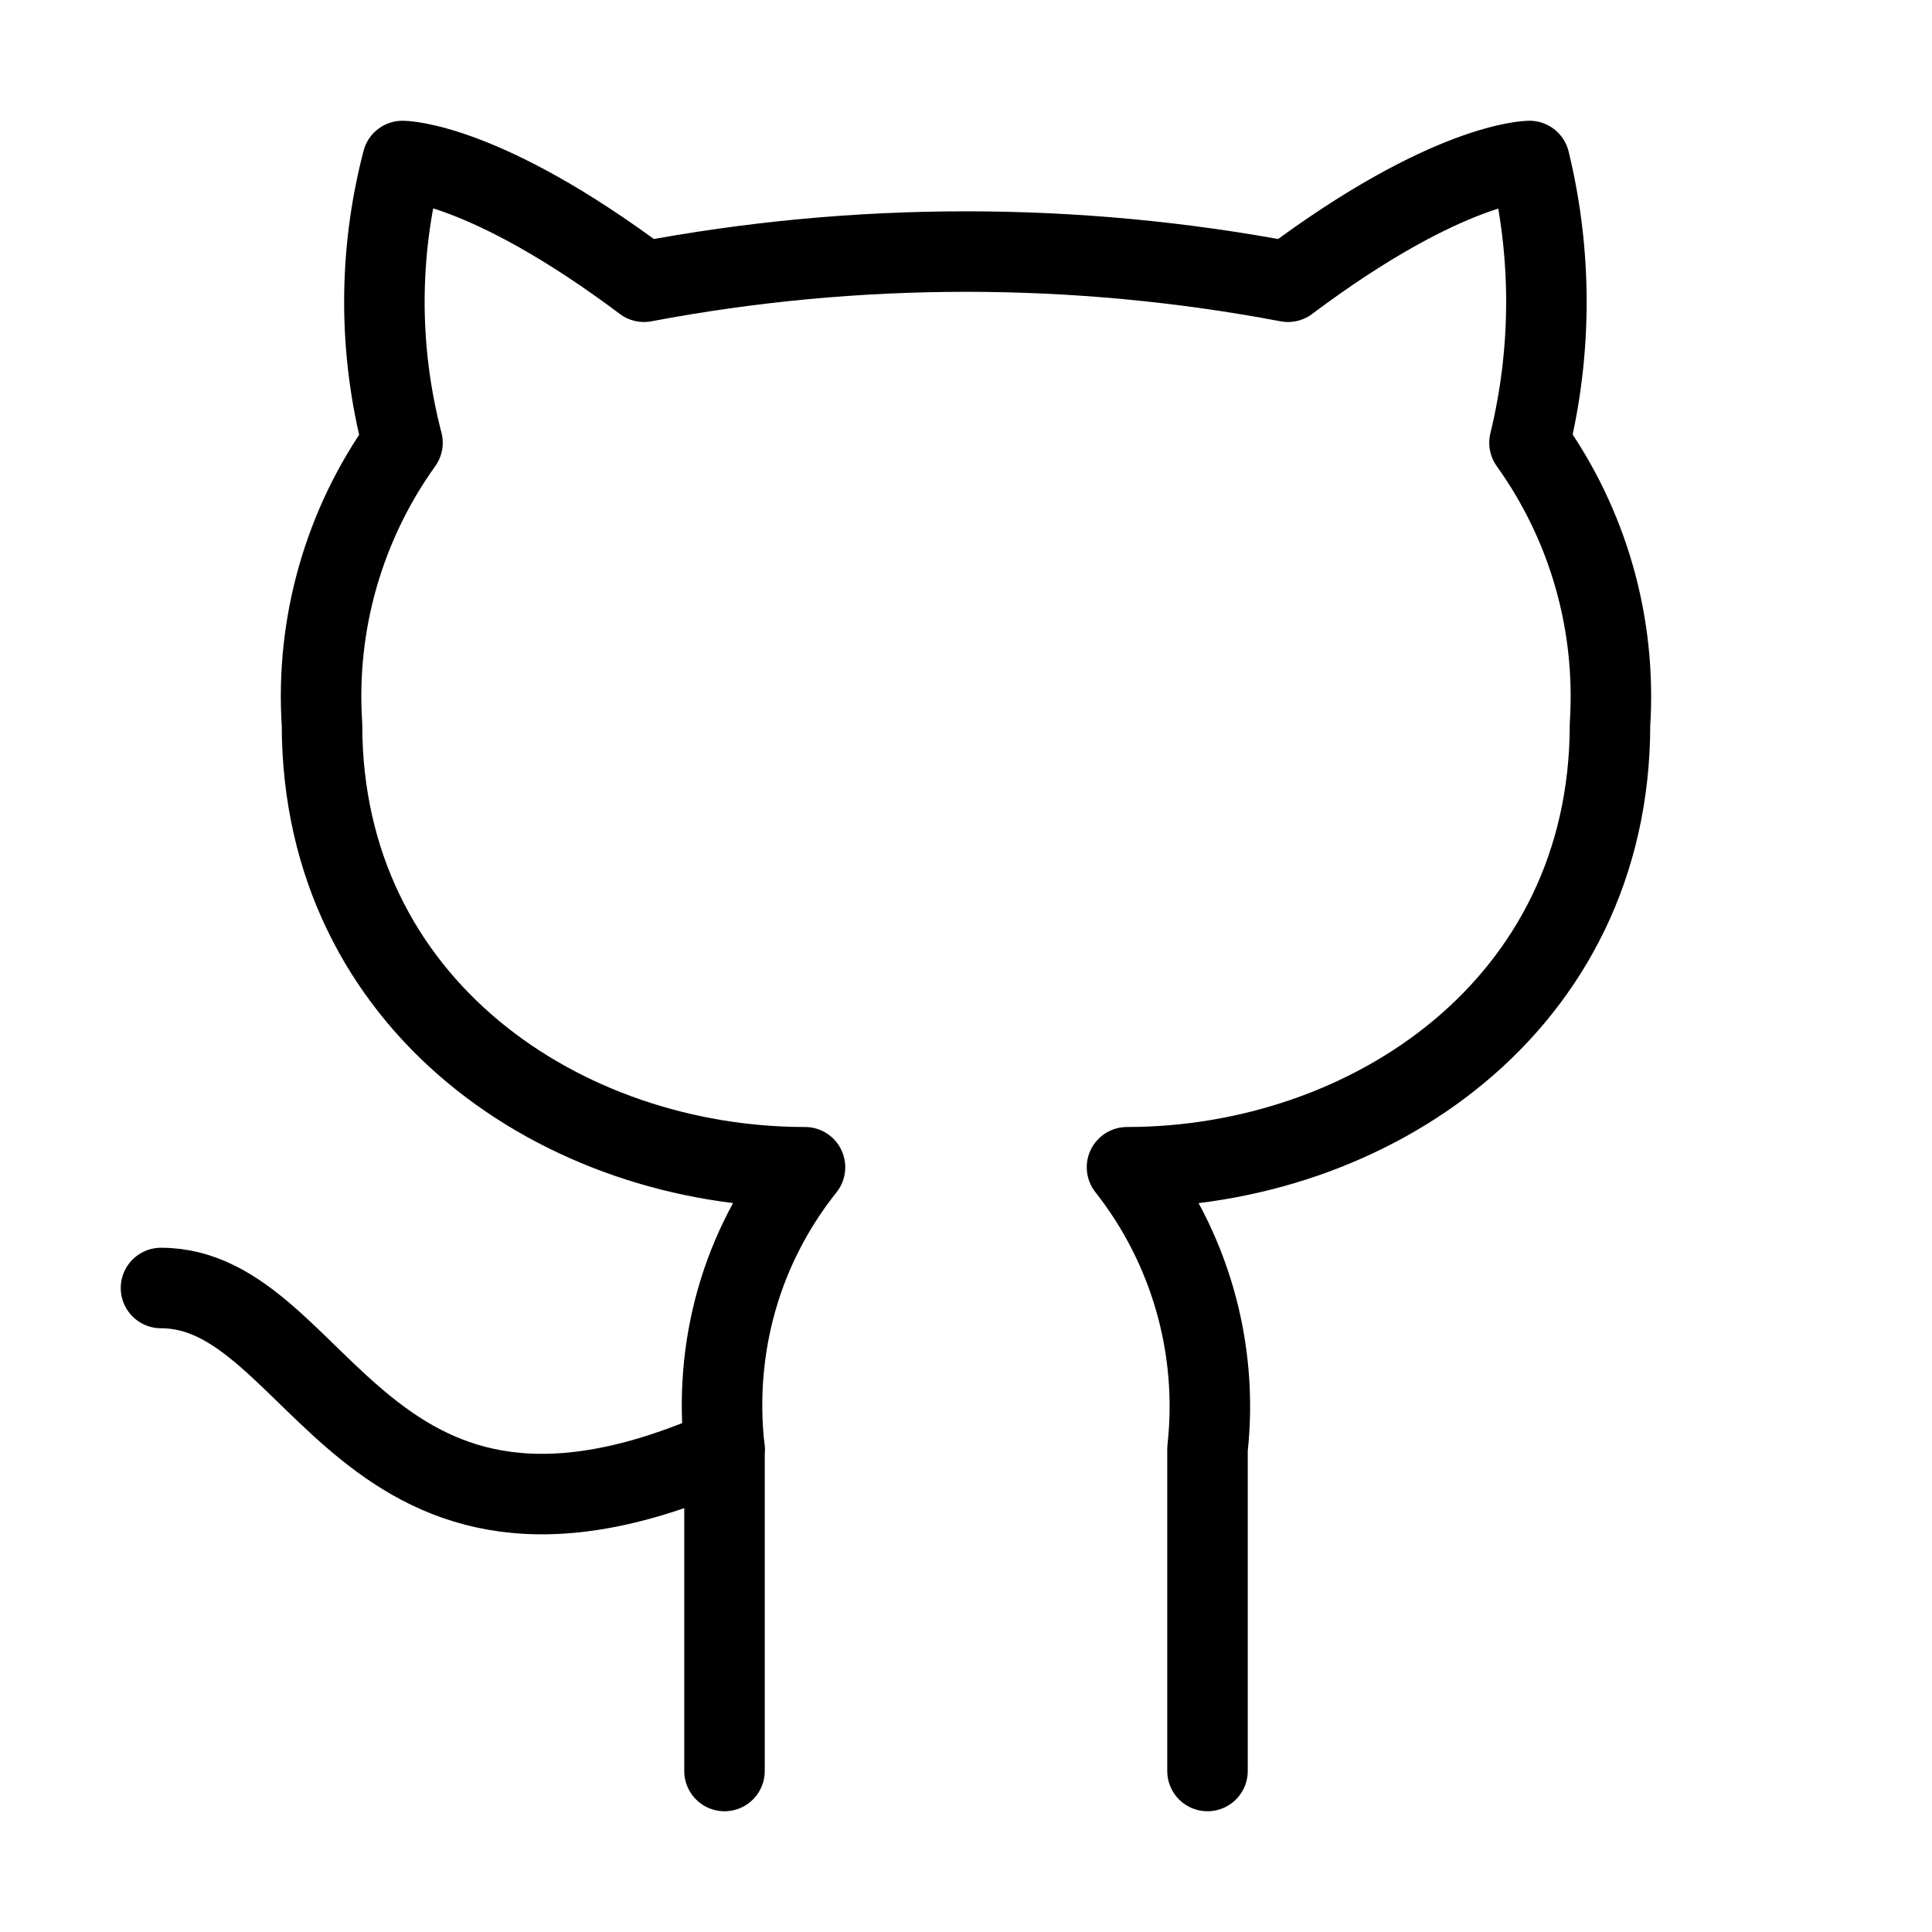
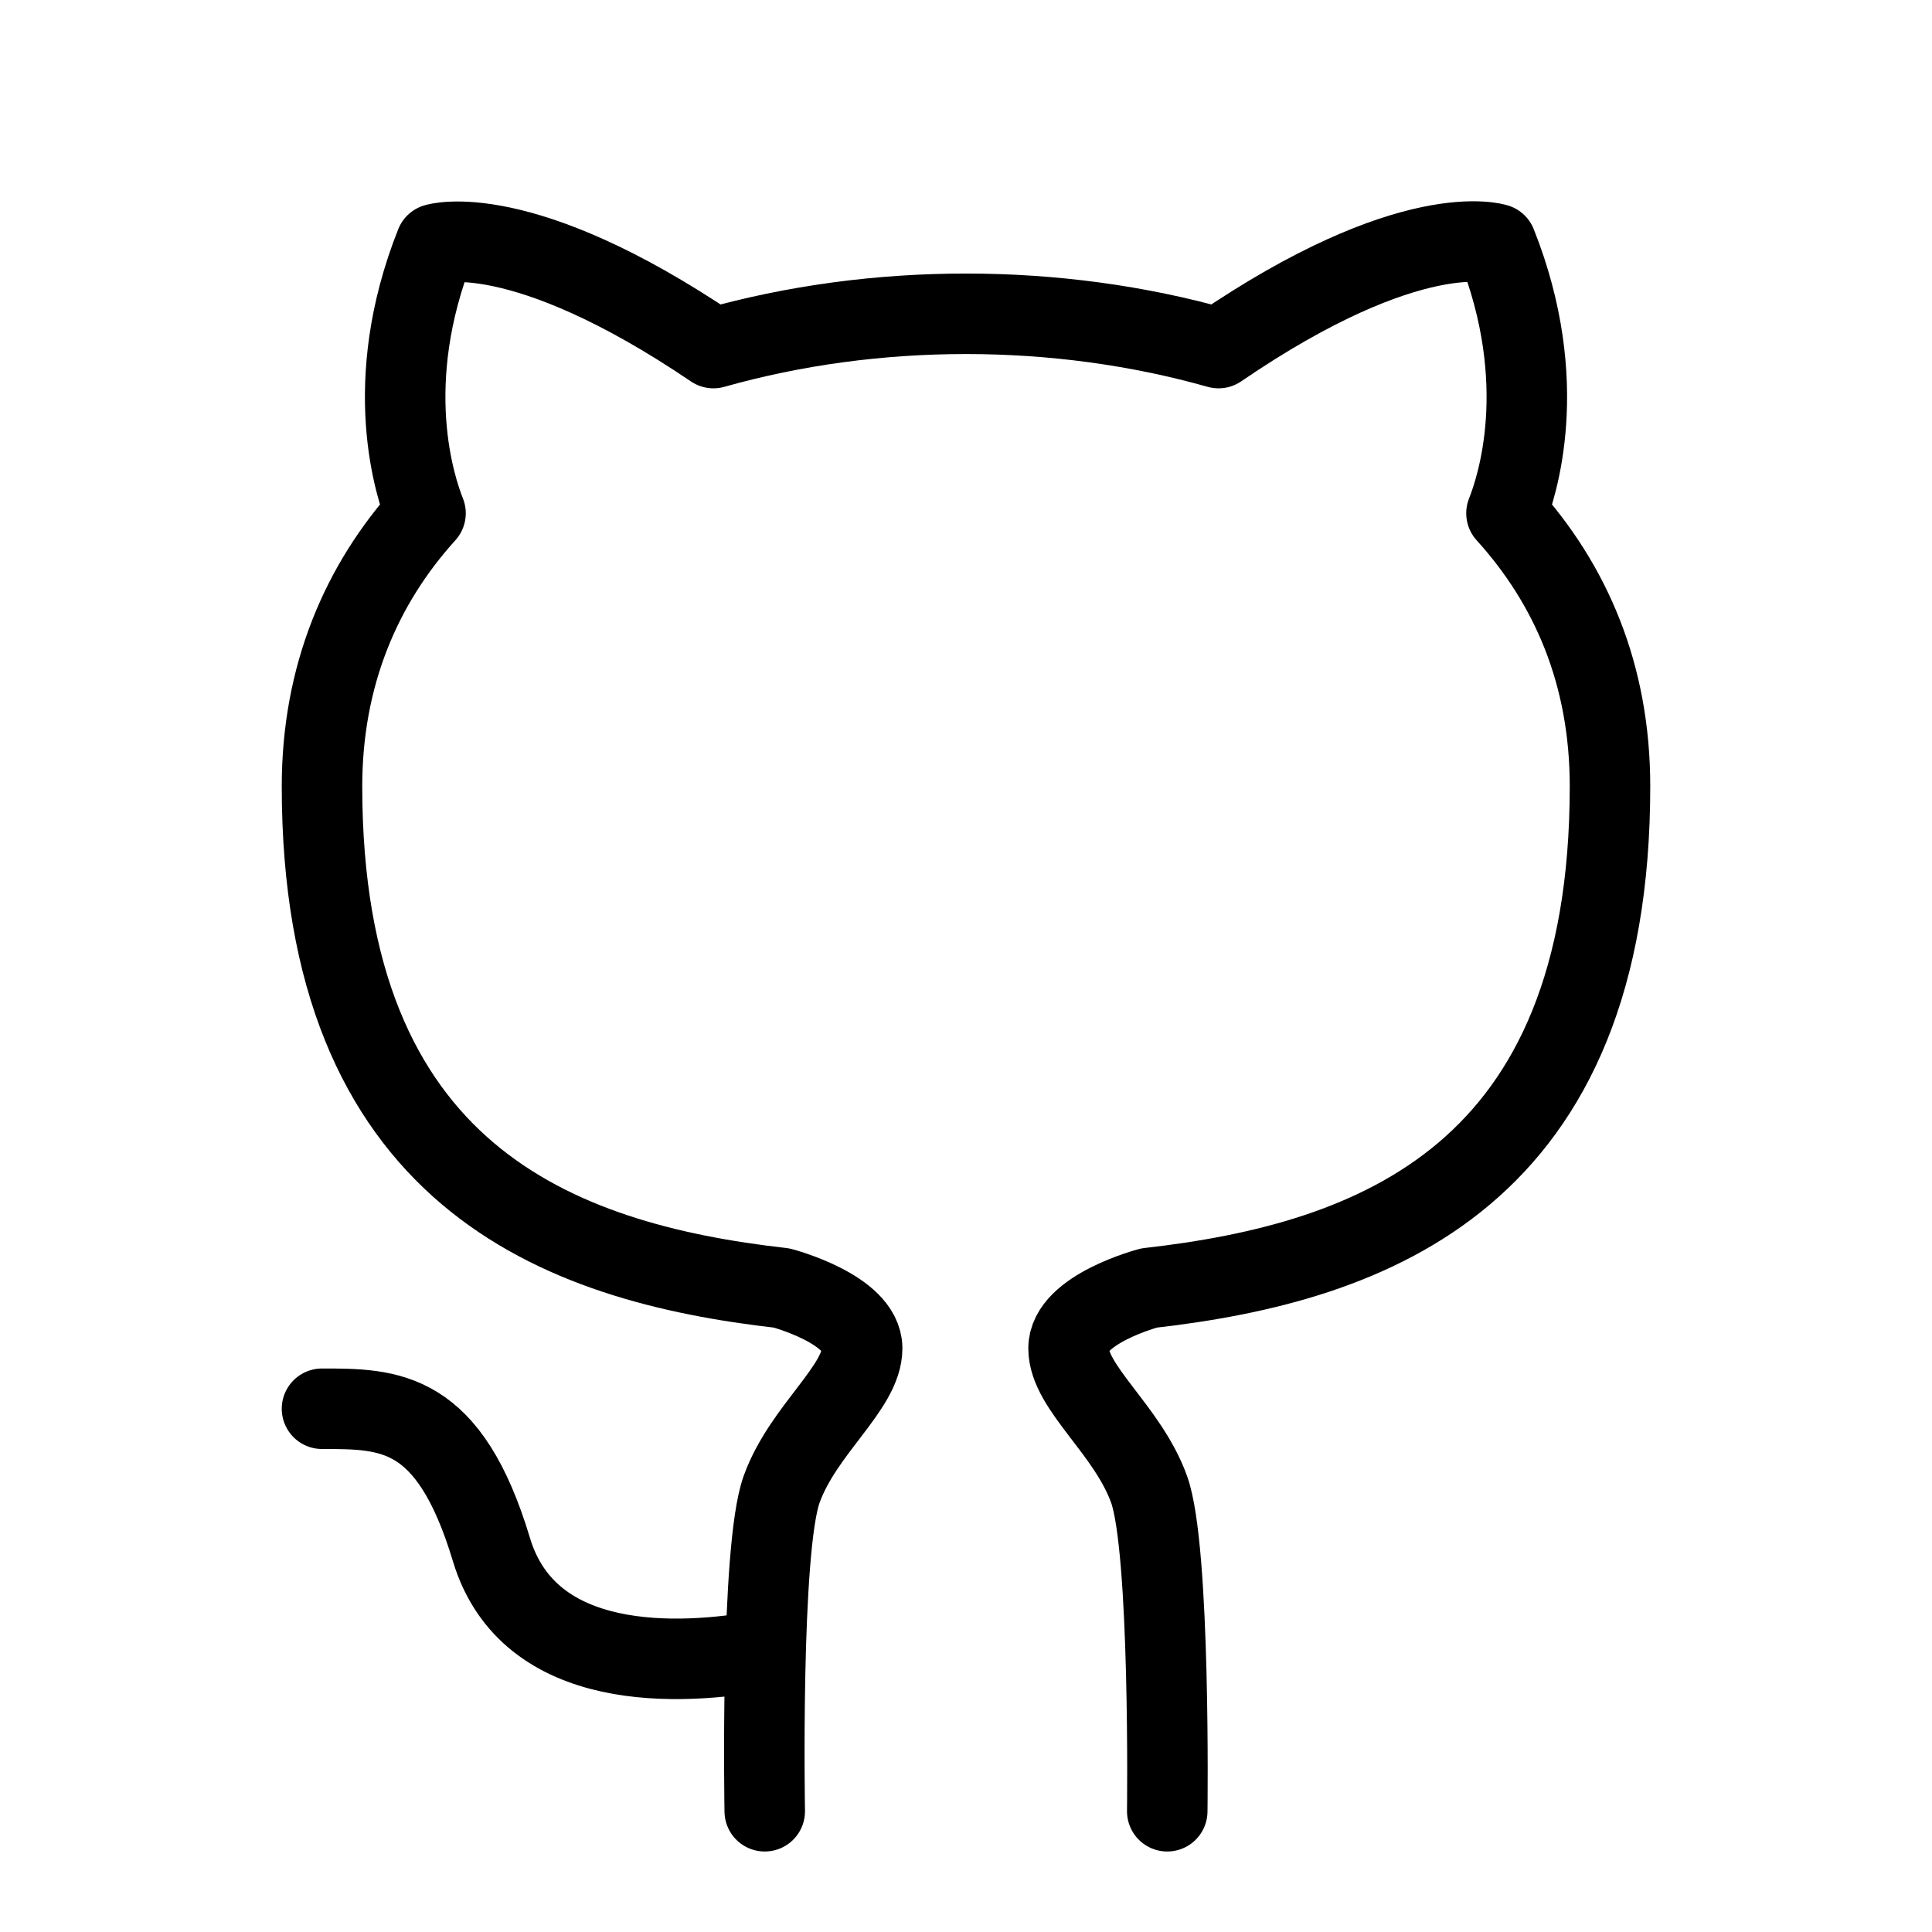
<svg xmlns="http://www.w3.org/2000/svg" width="24" height="24" viewBox="0 0 24 24" fill="none" stroke="currentColor" stroke-width="calc((100vw - 100vh) / 10)" stroke-linecap="round" stroke-linejoin="round">
-   <path vector-effect="non-scaling-stroke" d="M15 22v-4a4.8 4.8 0 0 0-1-3.5c3 0 6-2 6-5.5.08-1.25-.27-2.48-1-3.5.28-1.15.28-2.35 0-3.5 0 0-1 0-3 1.5-2.64-.5-5.36-.5-8 0C6 2 5 2 5 2c-.3 1.15-.3 2.35 0 3.5A5.403 5.403 0 0 0 4 9c0 3.5 3 5.5 6 5.5-.39.49-.68 1.05-.85 1.65-.17.6-.22 1.23-.15 1.85v4" />
-   <path vector-effect="non-scaling-stroke" d="M9 18c-4.51 2-5-2-7-2" />
+   <path vector-effect="non-scaling-stroke" d="M9.5 22.5C9.5 22.5 9.442 19.24 9.71 18.5C9.977 17.76 10.71 17.238 10.71 16.75C10.71 16.262 9.71 16 9.71 16C6.918 15.684 4 14.596 4 9.768C4 8.395 4.486 7.259 5.286 6.376C5.161 6.06 4.722 4.766 5.412 3.031C5.412 3.031 6.463 2.699 8.863 4.324C9.867 4.04 10.933 3.898 12 3.898C13.067 3.898 14.133 4.04 15.137 4.324C17.537 2.684 18.588 3.031 18.588 3.031C19.278 4.766 18.839 6.06 18.714 6.376C19.514 7.259 20 8.379 20 9.768C20 14.612 17.067 15.684 14.274 16C14.274 16 13.274 16.262 13.274 16.75C13.274 17.238 14.007 17.76 14.274 18.5C14.542 19.24 14.5 22.5 14.5 22.5M4 17.5C4.842 17.5 5.579 17.5 6.105 19.25C6.569 20.791 8.447 20.694 9.5 20.5" />
</svg>
